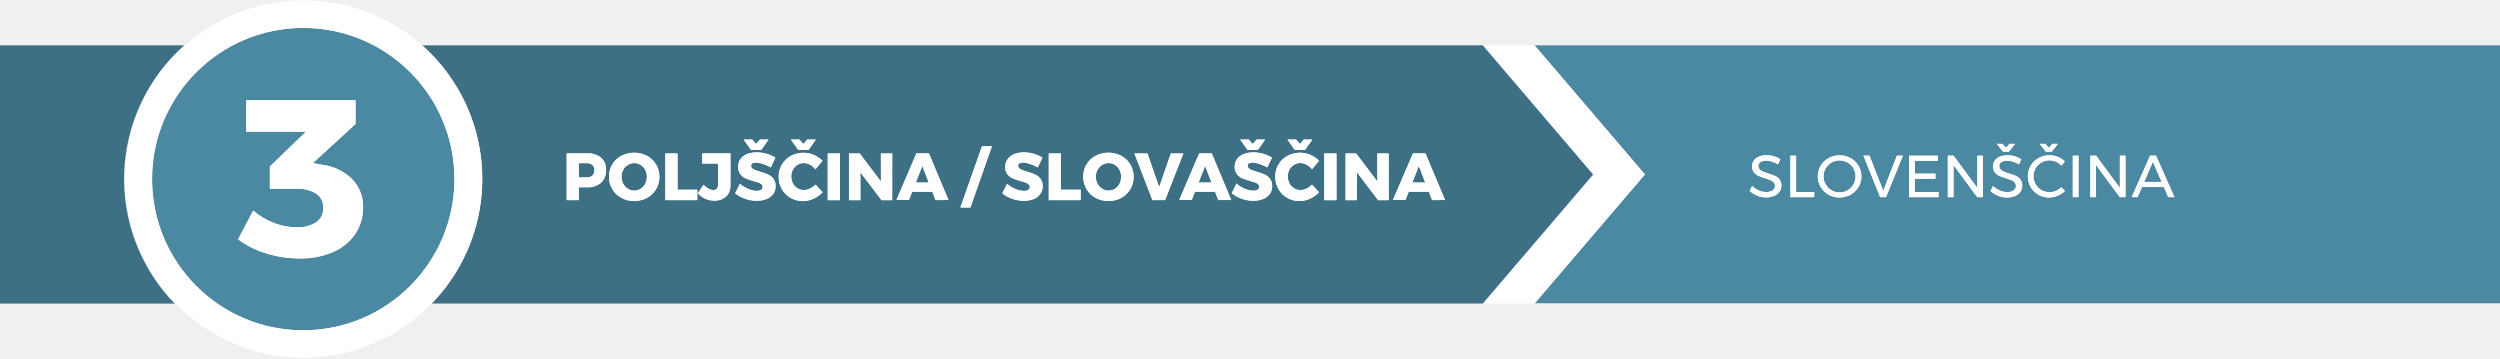
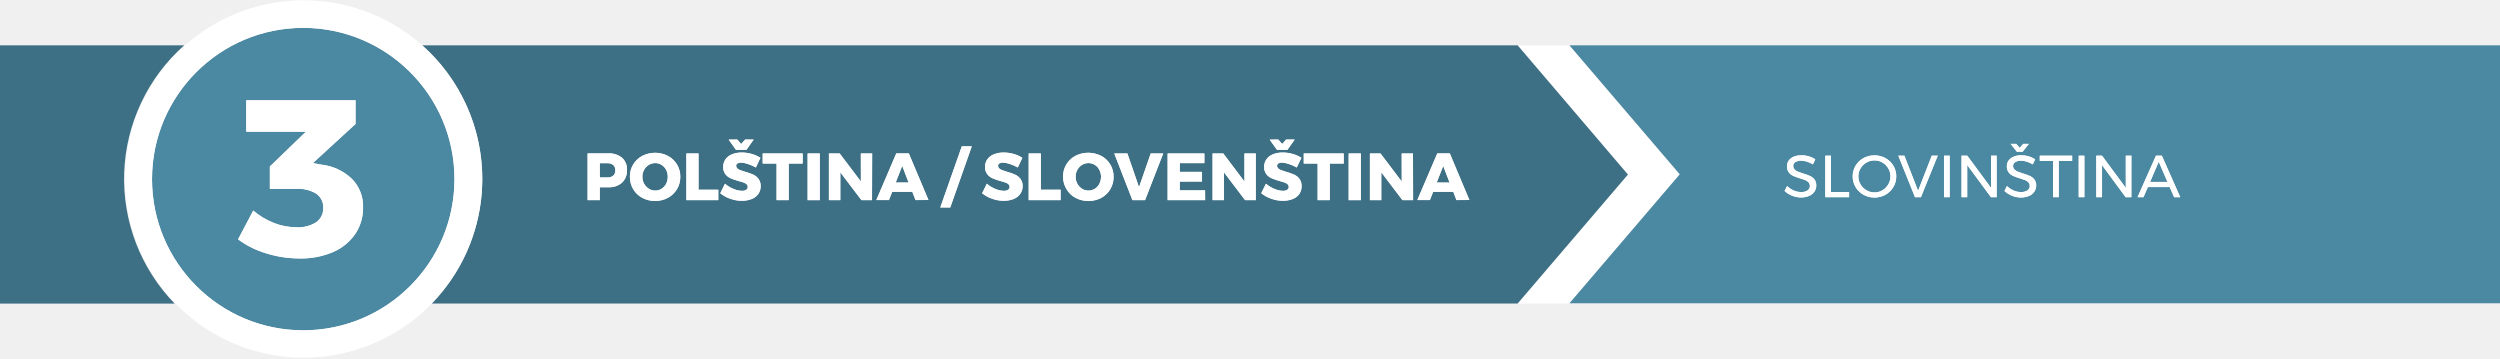
<svg xmlns="http://www.w3.org/2000/svg" viewBox="0 0 717.15 102.75">
  <defs>
-     <style>.cls-1{fill:#4b88a2;}.cls-2{fill:#fff;}.cls-3{fill:#3e7085;}</style>
+     <style>.cls-1{fill:#fff;}.cls-2{fill:#4b88a2;}.cls-3{fill:#3e7085;}</style>
  </defs>
  <g id="Layer_2" data-name="Layer 2">
    <g id="Layer_1-2" data-name="Layer 1">
-       <path class="cls-1" d="M530,46.63a4.44,4.44,0,0,0-2.29-.61,4.53,4.53,0,0,0-2.3.61,4.65,4.65,0,0,0-1.69,1.66,4.55,4.55,0,0,0,0,4.62,4.7,4.7,0,0,0,1.69,1.67,4.48,4.48,0,0,0,2.3.62,4.39,4.39,0,0,0,2.29-.62,4.67,4.67,0,0,0,1.67-1.67,4.6,4.6,0,0,0,0-4.62A4.62,4.62,0,0,0,530,46.63Z" />
-       <polygon class="cls-1" points="615.08 52.19 620.08 52.19 617.57 46.41 615.08 52.19" />
-       <path class="cls-1" d="M440.21,13l31.65,37-31.65,37H717.15V13Zm146.5,28.25,1,1.14,1-1.14h1.58l-1.78,2.26h-1.67l-1.79-2.26Zm-12.29,0,1,1.14,1-1.14h1.58l-1.79,2.26h-1.67l-1.79-2.26Zm-64,13.79a3.54,3.54,0,0,1-1.55,1.18,5.89,5.89,0,0,1-2.29.42,6.65,6.65,0,0,1-2.55-.51,6.91,6.91,0,0,1-2.14-1.36l.73-1.41a6.14,6.14,0,0,0,1.91,1.28,5.26,5.26,0,0,0,2.07.45,3.3,3.3,0,0,0,1.88-.47,1.56,1.56,0,0,0,.31-2.3,2.63,2.63,0,0,0-.94-.65,16.18,16.18,0,0,0-1.54-.53,15.78,15.78,0,0,1-1.94-.7,3.35,3.35,0,0,1-1.27-1,2.76,2.76,0,0,1-.52-1.75,2.81,2.81,0,0,1,.53-1.68,3.34,3.34,0,0,1,1.48-1.12,5.78,5.78,0,0,1,2.21-.39,7.17,7.17,0,0,1,2.1.31,7,7,0,0,1,1.83.84l-.68,1.46a6.89,6.89,0,0,0-1.73-.79,5.87,5.87,0,0,0-1.64-.26,3,3,0,0,0-1.66.4,1.24,1.24,0,0,0-.62,1.1,1.45,1.45,0,0,0,.37,1,2.65,2.65,0,0,0,.92.63q.54.23,1.51.54a17.23,17.23,0,0,1,2,.71,3.4,3.4,0,0,1,1.28,1,2.8,2.8,0,0,1,.53,1.78A3,3,0,0,1,510.44,55.06Zm10,1.5H513.6V44.66h1.63V55.08h5.2Zm12.7-2.9a6,6,0,0,1-2.27,2.21,6.56,6.56,0,0,1-6.31,0,6,6,0,0,1-2.27-2.21,5.91,5.91,0,0,1-.83-3.07,5.82,5.82,0,0,1,.83-3.05,6,6,0,0,1,2.26-2.18,6.64,6.64,0,0,1,6.32,0,6,6,0,0,1,2.27,2.18,5.82,5.82,0,0,1,.83,3.05A5.91,5.91,0,0,1,533.13,53.66Zm7.91,2.9h-1.7l-4.79-11.9h1.75l3.93,10.08,3.93-10.08h1.72Zm15.08,0h-8.47V44.66h8.26v1.48h-6.63v3.67h5.93v1.48h-5.93v3.79h6.83Zm12.72,0h-1.65l-6.8-9.21v9.21h-1.63V44.66h1.65l6.82,9.23V44.66h1.62Zm10.74-1.5A3.54,3.54,0,0,1,578,56.24a5.89,5.89,0,0,1-2.29.42,6.65,6.65,0,0,1-2.55-.51A6.91,6.91,0,0,1,571,54.79l.73-1.41a6.14,6.14,0,0,0,1.91,1.28,5.26,5.26,0,0,0,2.07.45,3.3,3.3,0,0,0,1.88-.47,1.56,1.56,0,0,0,.31-2.3,2.63,2.63,0,0,0-.94-.65,16.18,16.18,0,0,0-1.54-.53,15.78,15.78,0,0,1-1.94-.7,3.35,3.35,0,0,1-1.27-1,2.76,2.76,0,0,1-.52-1.75,2.81,2.81,0,0,1,.53-1.68,3.34,3.34,0,0,1,1.48-1.12,5.78,5.78,0,0,1,2.21-.39,7.17,7.17,0,0,1,2.1.31,7,7,0,0,1,1.83.84l-.68,1.46a6.89,6.89,0,0,0-1.73-.79,5.87,5.87,0,0,0-1.64-.26,3,3,0,0,0-1.66.4,1.24,1.24,0,0,0-.62,1.1,1.45,1.45,0,0,0,.37,1,2.65,2.65,0,0,0,.92.63q.54.23,1.51.54a17.23,17.23,0,0,1,2,.71,3.4,3.4,0,0,1,1.28,1,2.8,2.8,0,0,1,.53,1.78A3,3,0,0,1,579.56,55.06Zm10.67,1.11a6.24,6.24,0,0,1-5.52-.31,6,6,0,0,1-3-5.28,5.86,5.86,0,0,1,.82-3.05,6,6,0,0,1,2.25-2.18,6.34,6.34,0,0,1,3.15-.8,6.4,6.4,0,0,1,2.41.47,6,6,0,0,1,2,1.32l-1,1.17a4.93,4.93,0,0,0-1.58-1.11,4.58,4.58,0,0,0-5.83,1.87,4.57,4.57,0,0,0,4,6.88,4.64,4.64,0,0,0,1.84-.38,5.32,5.32,0,0,0,1.6-1l1,1.07A6.64,6.64,0,0,1,590.23,56.17Zm6,.38H594.6V44.66h1.63Zm13.48,0h-1.65l-6.8-9.21v9.21h-1.63V44.66h1.65l6.82,9.23V44.66h1.62Zm12.26,0-1.26-2.89h-6.27l-1.24,2.89h-1.72l5.29-11.9h1.7l5.27,11.9Z" />
-       <polygon class="cls-2" points="440.21 13.02 425.35 13.02 456.99 50.06 425.35 87.09 440.21 87.09 471.86 50.06 440.21 13.02" />
-       <path class="cls-3" d="M425.35,13H121.11a51.26,51.26,0,0,1,2.74,74.07h301.5l31.65-37ZM371.76,40l1.13,1.28L374,40h2.44L374.39,43h-3L369.32,40Zm-13.55,0,1.13,1.28L360.48,40h2.44L360.85,43h-3L355.77,40Zm-128.9,0,1.13,1.28L231.59,40H234L232,43h-3L226.87,40Zm-13.55,0,1.13,1.28L218,40h2.44L218.4,43h-3L213.33,40ZM172.42,52.4a5.63,5.63,0,0,1-4,1.31h-2.39v3.7h-3.49V44h5.88a5.85,5.85,0,0,1,4,1.23,4.35,4.35,0,0,1,1.41,3.46A4.76,4.76,0,0,1,172.42,52.4Zm15.79,1.84a6.81,6.81,0,0,1-2.59,2.5,7.94,7.94,0,0,1-7.38,0,6.71,6.71,0,0,1-2.59-2.5,6.84,6.84,0,0,1-.95-3.56,6.66,6.66,0,0,1,3.54-6,8.05,8.05,0,0,1,7.38,0,6.73,6.73,0,0,1,2.59,2.46,6.66,6.66,0,0,1,.94,3.51A6.79,6.79,0,0,1,188.21,54.24ZM200,57.41h-9.16V44h3.49v10.4H200Zm9.5-4.35a4.35,4.35,0,0,1-1.25,3.32,4.75,4.75,0,0,1-3.41,1.18,5.88,5.88,0,0,1-4.66-2.16l1.6-2.38a5.82,5.82,0,0,0,1.45,1.12,3,3,0,0,0,1.35.39,1.32,1.32,0,0,0,1-.4A1.62,1.62,0,0,0,206,53V46.92h-4.58V44h8.09Zm12.21,2.66a4.27,4.27,0,0,1-1.94,1.42,7.51,7.51,0,0,1-2.74.48,9.9,9.9,0,0,1-3.31-.58,9,9,0,0,1-2.85-1.59l1.35-2.73a8.42,8.42,0,0,0,2.39,1.47,6.53,6.53,0,0,0,2.45.57,2.28,2.28,0,0,0,1.23-.29.94.94,0,0,0,.45-.84,1,1,0,0,0-.33-.76,2.45,2.45,0,0,0-.84-.49q-.51-.18-1.42-.43a17.59,17.59,0,0,1-2.27-.77A4,4,0,0,1,212.4,50a3.25,3.25,0,0,1-.64-2.11,3.68,3.68,0,0,1,.66-2.18,4.19,4.19,0,0,1,1.87-1.44,7.27,7.27,0,0,1,2.81-.51,10.21,10.21,0,0,1,2.86.41,9.43,9.43,0,0,1,2.48,1.1l-1.32,2.79a11.75,11.75,0,0,0-2.28-1,6.73,6.73,0,0,0-2-.4,1.89,1.89,0,0,0-1,.24.78.78,0,0,0-.37.7,1,1,0,0,0,.32.73,2.47,2.47,0,0,0,.8.48q.48.18,1.41.47a18.36,18.36,0,0,1,2.3.8,4,4,0,0,1,1.56,1.23,3.42,3.42,0,0,1,.65,2.17A3.7,3.7,0,0,1,221.76,55.72ZM233.37,57a7.18,7.18,0,0,1-6.55-.24,6.69,6.69,0,0,1-2.52-2.5,7,7,0,0,1-.92-3.55,6.67,6.67,0,0,1,3.5-6,7.61,7.61,0,0,1,6.59-.28,7.29,7.29,0,0,1,2.46,1.69l-2,2.44a5,5,0,0,0-1.54-1.31,3.7,3.7,0,0,0-1.78-.49,3.47,3.47,0,0,0-1.84.51,3.58,3.58,0,0,0-1.31,1.39,4.33,4.33,0,0,0,0,3.95A3.58,3.58,0,0,0,228.75,54a3.47,3.47,0,0,0,1.84.51,4.06,4.06,0,0,0,1.72-.42,5.45,5.45,0,0,0,1.6-1.15l2,2.19A8.14,8.14,0,0,1,233.37,57Zm7.57.43h-3.49V44h3.49Zm15,0h-3.05l-6.07-8v8h-3.26V44h3.07l6.09,8.05,0-8.05h3.24Zm12.44,0L267.44,55h-5.78l-.93,2.37h-3.59L262.88,44h3.59l5.61,13.38Zm10,2.1h-2.86L281.68,42h2.86Zm20-3.79a4.27,4.27,0,0,1-1.94,1.42,7.51,7.51,0,0,1-2.74.48,9.9,9.9,0,0,1-3.31-.58,9,9,0,0,1-2.85-1.59l1.35-2.73a8.42,8.42,0,0,0,2.39,1.47,6.53,6.53,0,0,0,2.45.57,2.28,2.28,0,0,0,1.23-.29.94.94,0,0,0,.45-.84,1,1,0,0,0-.33-.76,2.45,2.45,0,0,0-.84-.49q-.51-.18-1.42-.43a17.59,17.59,0,0,1-2.27-.77A4,4,0,0,1,289,50a3.25,3.25,0,0,1-.64-2.11,3.68,3.68,0,0,1,.66-2.18,4.19,4.19,0,0,1,1.87-1.44,7.27,7.27,0,0,1,2.81-.51,10.21,10.21,0,0,1,2.86.41,9.43,9.43,0,0,1,2.48,1.1l-1.32,2.79a11.75,11.75,0,0,0-2.28-1,6.73,6.73,0,0,0-2-.4,1.89,1.89,0,0,0-1,.24.78.78,0,0,0-.37.7,1,1,0,0,0,.32.73,2.47,2.47,0,0,0,.8.48q.48.18,1.41.47a18.36,18.36,0,0,1,2.3.8,4,4,0,0,1,1.56,1.23,3.42,3.42,0,0,1,.65,2.17A3.7,3.7,0,0,1,298.37,55.72ZM310,57.41h-9.16V44h3.49v10.4H310Zm14.24-3.17a6.81,6.81,0,0,1-2.59,2.5,7.94,7.94,0,0,1-7.38,0,6.71,6.71,0,0,1-2.59-2.5,6.84,6.84,0,0,1-.95-3.56,6.66,6.66,0,0,1,3.54-6,8.05,8.05,0,0,1,7.38,0,6.73,6.73,0,0,1,2.59,2.46,6.66,6.66,0,0,1,.94,3.51A6.79,6.79,0,0,1,324.26,54.24Zm6.34,3.17L325.41,44h3.76l3.34,9.67L335.87,44h3.59l-5.23,13.38Zm18.89,0L348.58,55h-5.78l-.93,2.37h-3.59L344,44h3.59l5.61,13.38Zm14.71-1.69a4.27,4.27,0,0,1-1.94,1.42,7.51,7.51,0,0,1-2.74.48,9.9,9.9,0,0,1-3.31-.58,9,9,0,0,1-2.85-1.59l1.35-2.73a8.42,8.42,0,0,0,2.39,1.47,6.53,6.53,0,0,0,2.45.57,2.28,2.28,0,0,0,1.23-.29.94.94,0,0,0,.45-.84,1,1,0,0,0-.33-.76,2.45,2.45,0,0,0-.84-.49q-.51-.18-1.42-.43a17.59,17.59,0,0,1-2.27-.77A4,4,0,0,1,354.84,50a3.25,3.25,0,0,1-.64-2.11,3.68,3.68,0,0,1,.66-2.18,4.19,4.19,0,0,1,1.87-1.44,7.27,7.27,0,0,1,2.81-.51,10.21,10.21,0,0,1,2.86.41,9.43,9.43,0,0,1,2.48,1.1l-1.32,2.79a11.75,11.75,0,0,0-2.28-1,6.73,6.73,0,0,0-2-.4,1.89,1.89,0,0,0-1,.24.78.78,0,0,0-.37.7,1,1,0,0,0,.32.73,2.47,2.47,0,0,0,.8.48q.48.18,1.41.47a18.36,18.36,0,0,1,2.3.8,4,4,0,0,1,1.56,1.23,3.42,3.42,0,0,1,.65,2.17A3.7,3.7,0,0,1,364.2,55.72ZM375.81,57a7.18,7.18,0,0,1-6.55-.24,6.69,6.69,0,0,1-2.52-2.5,7,7,0,0,1-.92-3.55,6.67,6.67,0,0,1,3.5-6,7.61,7.61,0,0,1,6.59-.28,7.29,7.29,0,0,1,2.46,1.69l-2,2.44a5,5,0,0,0-1.54-1.31,3.7,3.7,0,0,0-1.78-.49,3.47,3.47,0,0,0-1.84.51,3.58,3.58,0,0,0-1.31,1.39,4.33,4.33,0,0,0,0,3.95A3.58,3.58,0,0,0,371.2,54a3.47,3.47,0,0,0,1.84.51,4.06,4.06,0,0,0,1.72-.42,5.45,5.45,0,0,0,1.6-1.15l2,2.19A8.14,8.14,0,0,1,375.81,57Zm7.57.43h-3.49V44h3.49Zm15,0h-3.05l-6.07-8v8H386V44H389l6.09,8.05,0-8.05h3.24Zm12.44,0L409.89,55H404.1l-.93,2.37h-3.59L405.32,44h3.59l5.61,13.38Z" />
-       <path class="cls-3" d="M183.78,47.3a3.39,3.39,0,0,0-1.82-.52,3.49,3.49,0,0,0-1.84.52,3.71,3.71,0,0,0-1.34,1.42,4.26,4.26,0,0,0,0,4,3.88,3.88,0,0,0,1.34,1.43,3.39,3.39,0,0,0,1.83.53,3.34,3.34,0,0,0,1.82-.53,3.69,3.69,0,0,0,1.31-1.43,4.45,4.45,0,0,0,0-4A3.62,3.62,0,0,0,183.78,47.3Z" />
-       <polygon class="cls-3" points="405.15 52.38 408.86 52.38 407.02 47.6 405.15 52.38" />
-       <polygon class="cls-3" points="262.71 52.38 266.41 52.38 264.58 47.6 262.71 52.38" />
-       <path class="cls-3" d="M319.83,47.3a3.39,3.39,0,0,0-1.82-.52,3.49,3.49,0,0,0-1.84.52,3.71,3.71,0,0,0-1.34,1.42,4.26,4.26,0,0,0,0,4,3.88,3.88,0,0,0,1.34,1.43,3.39,3.39,0,0,0,1.83.53,3.34,3.34,0,0,0,1.82-.53,3.69,3.69,0,0,0,1.31-1.43,4.45,4.45,0,0,0,0-4A3.62,3.62,0,0,0,319.83,47.3Z" />
-       <polygon class="cls-3" points="343.84 52.38 347.55 52.38 345.71 47.6 343.84 52.38" />
-       <path class="cls-3" d="M168.28,46.82h-2.21v4.1h2.21a2.35,2.35,0,0,0,1.65-.54,2,2,0,0,0,.58-1.54,1.91,1.91,0,0,0-.58-1.5A2.38,2.38,0,0,0,168.28,46.82Z" />
+       <polygon class="cls-1" points="450.21 13.03 435.35 13.03 466.99 50.06 435.35 87.09 450.21 87.09 481.86 50.06 450.21 13.03" />
+       <path class="cls-2" d="M450.21,13l31.65,37-31.65,37H717.15V13ZM578.35,41.27l1,1.14,1-1.14H582l-1.79,2.26h-1.66l-1.79-2.26ZM520.44,55.06a3.49,3.49,0,0,1-1.54,1.18,5.88,5.88,0,0,1-2.29.42,6.67,6.67,0,0,1-2.55-.51,6.81,6.81,0,0,1-2.14-1.36l.73-1.41a6.22,6.22,0,0,0,1.91,1.28,5.3,5.3,0,0,0,2.07.45,3.27,3.27,0,0,0,1.87-.46,1.57,1.57,0,0,0,.32-2.31,2.77,2.77,0,0,0-.94-.65c-.39-.15-.9-.33-1.54-.52a15.19,15.19,0,0,1-1.94-.7,3.33,3.33,0,0,1-1.27-1,2.8,2.8,0,0,1-.52-1.75,2.83,2.83,0,0,1,.53-1.69,3.34,3.34,0,0,1,1.48-1.12,5.78,5.78,0,0,1,2.21-.39,7.21,7.21,0,0,1,3.93,1.16l-.68,1.46a6.72,6.72,0,0,0-1.73-.79,5.66,5.66,0,0,0-1.64-.27,3,3,0,0,0-1.66.41,1.24,1.24,0,0,0-.62,1.09,1.45,1.45,0,0,0,.38,1,2.64,2.64,0,0,0,.92.63c.36.15.86.33,1.51.53a16.75,16.75,0,0,1,2,.72,3.39,3.39,0,0,1,1.28,1,2.81,2.81,0,0,1,.52,1.78A2.94,2.94,0,0,1,520.44,55.06Zm10,1.5H523.6V44.66h1.63V55.08h5.2Zm12.7-2.9a6.1,6.1,0,0,1-2.27,2.21,6.55,6.55,0,0,1-6.31,0,6.1,6.1,0,0,1-2.27-2.21,6,6,0,0,1-.83-3.07,5.84,5.84,0,0,1,.83-3.05,6.09,6.09,0,0,1,2.26-2.19,6.71,6.71,0,0,1,6.32,0,6,6,0,0,1,2.27,2.19,5.84,5.84,0,0,1,.83,3.05A6,6,0,0,1,543.13,53.66Zm7.9,2.9h-1.7l-4.79-11.9h1.75l3.93,10.08,3.93-10.08h1.71Zm8.25,0h-1.63V44.66h1.63Zm13.48,0h-1.65l-6.8-9.22v9.22h-1.63V44.66h1.65l6.82,9.23V44.66h1.61Zm10.73-1.5A3.43,3.43,0,0,1,582,56.24a5.85,5.85,0,0,1-2.29.42,6.67,6.67,0,0,1-2.55-.51A6.81,6.81,0,0,1,575,54.79l.73-1.41a6.22,6.22,0,0,0,1.91,1.28,5.3,5.3,0,0,0,2.07.45,3.33,3.33,0,0,0,1.88-.46,1.57,1.57,0,0,0,.31-2.31,2.68,2.68,0,0,0-.94-.65c-.38-.15-.89-.33-1.54-.52a15.78,15.78,0,0,1-1.94-.7,3.22,3.22,0,0,1-1.26-1,2.74,2.74,0,0,1-.52-1.75,2.82,2.82,0,0,1,.52-1.69,3.45,3.45,0,0,1,1.48-1.12,5.81,5.81,0,0,1,2.21-.39,7.21,7.21,0,0,1,3.93,1.16l-.68,1.46a6.72,6.72,0,0,0-1.73-.79,5.66,5.66,0,0,0-1.64-.27,3,3,0,0,0-1.65.41,1.23,1.23,0,0,0-.63,1.09,1.45,1.45,0,0,0,.38,1,2.64,2.64,0,0,0,.92.63c.36.15.87.33,1.51.53a16.08,16.08,0,0,1,2,.72,3.39,3.39,0,0,1,1.28,1,2.81,2.81,0,0,1,.53,1.78A3,3,0,0,1,583.49,55.06Zm10.93-8.91h-3.85V56.56h-1.63V46.15h-3.82V44.66h9.3Zm3.5,10.41h-1.63V44.66h1.63Zm13.48,0h-1.65L603,47.34v9.22h-1.63V44.66H603l6.82,9.23V44.66h1.61Zm12.26,0-1.26-2.89h-6.27l-1.25,2.89h-1.71l5.28-11.9h1.7l5.27,11.9Z" />
+       <path class="cls-2" d="M540,46.63a4.44,4.44,0,0,0-2.29-.61,4.53,4.53,0,0,0-2.3.61,4.64,4.64,0,0,0-1.69,1.66,4.35,4.35,0,0,0-.63,2.3,4.41,4.41,0,0,0,.63,2.31,4.77,4.77,0,0,0,1.69,1.68,4.54,4.54,0,0,0,2.3.62,4.45,4.45,0,0,0,2.29-.62,4.69,4.69,0,0,0,1.66-1.68,4.41,4.41,0,0,0,.63-2.31,4.35,4.35,0,0,0-.63-2.3A4.56,4.56,0,0,0,540,46.63Z" />
+       <polygon class="cls-2" points="616.77 52.19 621.77 52.19 619.25 46.41 616.77 52.19" />
      <path class="cls-3" d="M52.84,13H0V87.09H50.1A51.26,51.26,0,0,1,52.84,13Z" />
-       <path class="cls-1" d="M130.35,51.37A43.37,43.37,0,1,0,87,94.75,43.42,43.42,0,0,0,130.35,51.37ZM90.71,55.53A9.9,9.9,0,0,0,85,54.13H77.41V47.73l10.36-10H70.63v-9H102v6.78L89.75,46.77l2.37.45a15.09,15.09,0,0,1,8.73,4,11.1,11.1,0,0,1,3.29,8.28,13.3,13.3,0,0,1-2.24,7.61,14.75,14.75,0,0,1-6.33,5.18A23,23,0,0,1,86,74.14a32,32,0,0,1-9.69-1.5,25.93,25.93,0,0,1-8-4l4.35-8.25a20.77,20.77,0,0,0,6,3.58A17.9,17.9,0,0,0,85,65.19a9.59,9.59,0,0,0,5.69-1.44,4.79,4.79,0,0,0,2-4.12A4.71,4.71,0,0,0,90.71,55.53Z" />
-       <path class="cls-2" d="M121.11,13a51.26,51.26,0,1,0,17.24,38.35A51.16,51.16,0,0,0,121.11,13ZM87,94.75a43.37,43.37,0,1,1,43.37-43.37A43.42,43.42,0,0,1,87,94.75Z" />
-       <path class="cls-2" d="M90.71,63.75A9.59,9.59,0,0,1,85,65.19,17.9,17.9,0,0,1,78.62,64a20.77,20.77,0,0,1-6-3.58l-4.35,8.25a25.93,25.93,0,0,0,8,4A32,32,0,0,0,86,74.14a23,23,0,0,0,9.59-1.85,14.75,14.75,0,0,0,6.33-5.18,13.3,13.3,0,0,0,2.24-7.61,11.1,11.1,0,0,0-3.29-8.28,15.09,15.09,0,0,0-8.73-4l-2.37-.45L102,35.58V28.8H70.63v9H87.77l-10.36,10v6.39H85a9.9,9.9,0,0,1,5.76,1.41,4.71,4.71,0,0,1,2,4.09A4.79,4.79,0,0,1,90.71,63.75Z" />
-       <path class="cls-2" d="M168.45,44h-5.88V57.41h3.49v-3.7h2.39a5.63,5.63,0,0,0,4-1.31,4.76,4.76,0,0,0,1.41-3.67,4.35,4.35,0,0,0-1.41-3.46A5.85,5.85,0,0,0,168.45,44Zm1.48,6.35a2.35,2.35,0,0,1-1.65.54h-2.21v-4.1h2.21a2.38,2.38,0,0,1,1.65.53,1.91,1.91,0,0,1,.58,1.5A2,2,0,0,1,169.93,50.39Z" />
-       <path class="cls-2" d="M185.61,44.72a8.05,8.05,0,0,0-7.38,0,6.66,6.66,0,0,0-3.54,6,6.84,6.84,0,0,0,.95,3.56,6.71,6.71,0,0,0,2.59,2.5,7.94,7.94,0,0,0,7.38,0,6.77,6.77,0,0,0,3.54-6,6.66,6.66,0,0,0-.94-3.51A6.73,6.73,0,0,0,185.61,44.72Zm-.52,8a3.69,3.69,0,0,1-1.31,1.43,3.34,3.34,0,0,1-1.82.53,3.39,3.39,0,0,1-1.83-.53,3.88,3.88,0,0,1-1.34-1.43,4.26,4.26,0,0,1,0-4,3.71,3.71,0,0,1,1.34-1.42,3.49,3.49,0,0,1,1.84-.52,3.39,3.39,0,0,1,1.82.52,3.62,3.62,0,0,1,1.31,1.42,4.45,4.45,0,0,1,0,4Z" />
-       <polygon class="cls-2" points="194.38 44.04 190.89 44.04 190.89 57.41 200.05 57.41 200.05 54.44 194.38 54.44 194.38 44.04" />
-       <path class="cls-2" d="M201.46,46.92H206V53a1.62,1.62,0,0,1-.37,1.14,1.32,1.32,0,0,1-1,.4,3,3,0,0,1-1.35-.39A5.82,5.82,0,0,1,201.84,53l-1.6,2.38a5.88,5.88,0,0,0,4.66,2.16,4.75,4.75,0,0,0,3.41-1.18,4.35,4.35,0,0,0,1.25-3.32V44h-8.09Z" />
-       <polygon class="cls-2" points="218.4 42.97 220.48 40.05 218.04 40.05 216.9 41.33 215.77 40.05 213.33 40.05 215.41 42.97 218.4 42.97" />
-       <path class="cls-2" d="M220.26,50a18.36,18.36,0,0,0-2.3-.8q-.94-.29-1.41-.47a2.47,2.47,0,0,1-.8-.48,1,1,0,0,1-.32-.73.78.78,0,0,1,.37-.7,1.89,1.89,0,0,1,1-.24,6.73,6.73,0,0,1,2,.4,11.75,11.75,0,0,1,2.28,1l1.32-2.79a9.43,9.43,0,0,0-2.48-1.1,10.21,10.21,0,0,0-2.86-.41,7.27,7.27,0,0,0-2.81.51,4.19,4.19,0,0,0-1.87,1.44,3.68,3.68,0,0,0-.66,2.18A3.25,3.25,0,0,0,212.4,50a4,4,0,0,0,1.54,1.18,17.59,17.59,0,0,0,2.27.77q.92.25,1.42.43a2.45,2.45,0,0,1,.84.49,1,1,0,0,1,.33.76.94.94,0,0,1-.45.84,2.28,2.28,0,0,1-1.23.29,6.53,6.53,0,0,1-2.45-.57,8.42,8.42,0,0,1-2.39-1.47l-1.35,2.73A9,9,0,0,0,213.78,57a9.9,9.9,0,0,0,3.31.58,7.51,7.51,0,0,0,2.74-.48,4.27,4.27,0,0,0,1.94-1.42,3.7,3.7,0,0,0,.71-2.28,3.42,3.42,0,0,0-.65-2.17A4,4,0,0,0,220.26,50Z" />
-       <path class="cls-2" d="M232.31,54.11a4.06,4.06,0,0,1-1.72.42,3.47,3.47,0,0,1-1.84-.51,3.58,3.58,0,0,1-1.31-1.39,4.33,4.33,0,0,1,0-3.95,3.58,3.58,0,0,1,1.31-1.39,3.47,3.47,0,0,1,1.84-.51,3.7,3.7,0,0,1,1.78.49,5,5,0,0,1,1.54,1.31l2-2.44a7.29,7.29,0,0,0-2.46-1.69,7.61,7.61,0,0,0-6.59.28,6.67,6.67,0,0,0-3.5,6,7,7,0,0,0,.92,3.55,6.69,6.69,0,0,0,2.52,2.5,7.18,7.18,0,0,0,6.55.24A8.14,8.14,0,0,0,236,55.16l-2-2.19A5.45,5.45,0,0,1,232.31,54.11Z" />
-       <polygon class="cls-2" points="231.95 42.97 234.03 40.05 231.59 40.05 230.44 41.33 229.32 40.05 226.87 40.05 228.95 42.97 231.95 42.97" />
-       <rect class="cls-2" x="237.45" y="44.04" width="3.49" height="13.38" />
-       <polygon class="cls-2" points="252.69 52.09 246.6 44.04 243.53 44.04 243.53 57.41 246.79 57.41 246.79 49.42 252.86 57.41 255.92 57.41 255.92 44.04 252.67 44.04 252.69 52.09" />
-       <path class="cls-2" d="M262.88,44l-5.74,13.38h3.59l.93-2.37h5.78l.92,2.37h3.72L266.47,44Zm-.17,8.34,1.87-4.77,1.83,4.77Z" />
-       <polygon class="cls-2" points="275.49 59.51 278.36 59.51 284.54 41.96 281.68 41.96 275.49 59.51" />
-       <path class="cls-2" d="M296.87,50a18.36,18.36,0,0,0-2.3-.8q-.94-.29-1.41-.47a2.47,2.47,0,0,1-.8-.48,1,1,0,0,1-.32-.73.78.78,0,0,1,.37-.7,1.89,1.89,0,0,1,1-.24,6.73,6.73,0,0,1,2,.4,11.75,11.75,0,0,1,2.28,1l1.32-2.79a9.43,9.43,0,0,0-2.48-1.1,10.21,10.21,0,0,0-2.86-.41,7.27,7.27,0,0,0-2.81.51A4.19,4.19,0,0,0,289,45.71a3.68,3.68,0,0,0-.66,2.18A3.25,3.25,0,0,0,289,50a4,4,0,0,0,1.54,1.18,17.59,17.59,0,0,0,2.27.77q.92.25,1.42.43a2.45,2.45,0,0,1,.84.49,1,1,0,0,1,.33.76.94.94,0,0,1-.45.84,2.28,2.28,0,0,1-1.23.29,6.53,6.53,0,0,1-2.45-.57,8.42,8.42,0,0,1-2.39-1.47l-1.35,2.73A9,9,0,0,0,290.39,57a9.9,9.9,0,0,0,3.31.58,7.51,7.51,0,0,0,2.74-.48,4.27,4.27,0,0,0,1.94-1.42,3.7,3.7,0,0,0,.71-2.28,3.42,3.42,0,0,0-.65-2.17A4,4,0,0,0,296.87,50Z" />
-       <polygon class="cls-2" points="304.35 44.04 300.85 44.04 300.85 57.41 310.01 57.41 310.01 54.44 304.35 54.44 304.35 44.04" />
-       <path class="cls-2" d="M321.66,44.72a8.05,8.05,0,0,0-7.38,0,6.66,6.66,0,0,0-3.54,6,6.84,6.84,0,0,0,.95,3.56,6.71,6.71,0,0,0,2.59,2.5,7.94,7.94,0,0,0,7.38,0,6.77,6.77,0,0,0,3.54-6,6.66,6.66,0,0,0-.94-3.51A6.73,6.73,0,0,0,321.66,44.72Zm-.52,8a3.69,3.69,0,0,1-1.31,1.43,3.34,3.34,0,0,1-1.82.53,3.39,3.39,0,0,1-1.83-.53,3.88,3.88,0,0,1-1.34-1.43,4.26,4.26,0,0,1,0-4,3.71,3.71,0,0,1,1.34-1.42,3.49,3.49,0,0,1,1.84-.52,3.39,3.39,0,0,1,1.82.52,3.62,3.62,0,0,1,1.31,1.42,4.45,4.45,0,0,1,0,4Z" />
-       <polygon class="cls-2" points="335.87 44.04 332.51 53.71 329.17 44.04 325.41 44.04 330.6 57.41 334.23 57.41 339.45 44.04 335.87 44.04" />
-       <path class="cls-2" d="M344,44l-5.74,13.38h3.59l.93-2.37h5.78l.92,2.37h3.72L347.6,44Zm-.17,8.34,1.87-4.77,1.83,4.77Z" />
-       <path class="cls-2" d="M362.71,50a18.36,18.36,0,0,0-2.3-.8q-.94-.29-1.41-.47a2.47,2.47,0,0,1-.8-.48,1,1,0,0,1-.32-.73.78.78,0,0,1,.37-.7,1.89,1.89,0,0,1,1-.24,6.73,6.73,0,0,1,2,.4,11.75,11.75,0,0,1,2.28,1l1.32-2.79a9.43,9.43,0,0,0-2.48-1.1,10.21,10.21,0,0,0-2.86-.41,7.27,7.27,0,0,0-2.81.51,4.19,4.19,0,0,0-1.87,1.44,3.68,3.68,0,0,0-.66,2.18,3.25,3.25,0,0,0,.64,2.11,4,4,0,0,0,1.54,1.18,17.59,17.59,0,0,0,2.27.77q.92.25,1.42.43a2.45,2.45,0,0,1,.84.49,1,1,0,0,1,.33.76.94.94,0,0,1-.45.84,2.28,2.28,0,0,1-1.23.29,6.53,6.53,0,0,1-2.45-.57,8.42,8.42,0,0,1-2.39-1.47l-1.35,2.73A9,9,0,0,0,356.22,57a9.9,9.9,0,0,0,3.31.58,7.51,7.51,0,0,0,2.74-.48,4.27,4.27,0,0,0,1.94-1.42,3.7,3.7,0,0,0,.71-2.28,3.42,3.42,0,0,0-.65-2.17A4,4,0,0,0,362.71,50Z" />
-       <polygon class="cls-2" points="360.85 42.97 362.93 40.05 360.48 40.05 359.34 41.33 358.21 40.05 355.77 40.05 357.85 42.97 360.85 42.97" />
-       <path class="cls-2" d="M374.76,54.11a4.06,4.06,0,0,1-1.72.42A3.47,3.47,0,0,1,371.2,54a3.58,3.58,0,0,1-1.31-1.39,4.33,4.33,0,0,1,0-3.95,3.58,3.58,0,0,1,1.31-1.39,3.47,3.47,0,0,1,1.84-.51,3.7,3.7,0,0,1,1.78.49,5,5,0,0,1,1.54,1.31l2-2.44a7.29,7.29,0,0,0-2.46-1.69,7.61,7.61,0,0,0-6.59.28,6.67,6.67,0,0,0-3.5,6,7,7,0,0,0,.92,3.55,6.69,6.69,0,0,0,2.52,2.5,7.18,7.18,0,0,0,6.55.24,8.14,8.14,0,0,0,2.59-1.82l-2-2.19A5.45,5.45,0,0,1,374.76,54.11Z" />
-       <polygon class="cls-2" points="374.39 42.97 376.47 40.05 374.03 40.05 372.89 41.33 371.76 40.05 369.32 40.05 371.4 42.97 374.39 42.97" />
-       <rect class="cls-2" x="379.89" y="44.04" width="3.49" height="13.38" />
-       <polygon class="cls-2" points="395.13 52.09 389.05 44.04 385.98 44.04 385.98 57.41 389.24 57.41 389.24 49.42 395.31 57.41 398.36 57.41 398.36 44.04 395.12 44.04 395.13 52.09" />
-       <path class="cls-2" d="M405.32,44l-5.74,13.38h3.59L404.1,55h5.78l.92,2.37h3.72L408.91,44Zm-.17,8.34L407,47.6l1.83,4.77Z" />
-       <path class="cls-2" d="M509.19,50.49a17.23,17.23,0,0,0-2-.71q-1-.31-1.51-.54a2.65,2.65,0,0,1-.92-.63,1.45,1.45,0,0,1-.37-1,1.24,1.24,0,0,1,.62-1.1,3,3,0,0,1,1.66-.4,5.87,5.87,0,0,1,1.64.26,6.89,6.89,0,0,1,1.73.79l.68-1.46a7,7,0,0,0-1.83-.84,7.17,7.17,0,0,0-2.1-.31,5.78,5.78,0,0,0-2.21.39A3.34,3.34,0,0,0,503.14,46a2.81,2.81,0,0,0-.53,1.68,2.76,2.76,0,0,0,.52,1.75,3.35,3.35,0,0,0,1.27,1,15.78,15.78,0,0,0,1.94.7,16.18,16.18,0,0,1,1.54.53,2.63,2.63,0,0,1,.94.65,1.56,1.56,0,0,1-.31,2.3,3.3,3.3,0,0,1-1.88.47,5.26,5.26,0,0,1-2.07-.45,6.14,6.14,0,0,1-1.91-1.28l-.73,1.41a6.91,6.91,0,0,0,2.14,1.36,6.65,6.65,0,0,0,2.55.51,5.89,5.89,0,0,0,2.29-.42,3.54,3.54,0,0,0,1.55-1.18,3,3,0,0,0,.55-1.79,2.8,2.8,0,0,0-.53-1.78A3.4,3.4,0,0,0,509.19,50.49Z" />
-       <polygon class="cls-2" points="515.23 44.66 513.6 44.66 513.6 56.56 520.43 56.56 520.43 55.08 515.23 55.08 515.23 44.66" />
-       <path class="cls-2" d="M530.86,45.35a6.64,6.64,0,0,0-6.32,0,6,6,0,0,0-2.26,2.18,5.82,5.82,0,0,0-.83,3.05,5.91,5.91,0,0,0,.83,3.07,6,6,0,0,0,2.27,2.21,6.56,6.56,0,0,0,6.31,0,6,6,0,0,0,2.27-2.21,5.91,5.91,0,0,0,.83-3.07,5.82,5.82,0,0,0-.83-3.05A6,6,0,0,0,530.86,45.35Zm.82,7.55A4.67,4.67,0,0,1,530,54.58a4.39,4.39,0,0,1-2.29.62,4.48,4.48,0,0,1-2.3-.62,4.7,4.7,0,0,1-1.69-1.67,4.55,4.55,0,0,1,0-4.62,4.65,4.65,0,0,1,1.69-1.66,4.53,4.53,0,0,1,2.3-.61,4.44,4.44,0,0,1,2.29.61,4.62,4.62,0,0,1,1.67,1.66,4.6,4.6,0,0,1,0,4.62Z" />
-       <polygon class="cls-2" points="540.22 54.74 536.29 44.66 534.54 44.66 539.33 56.56 541.03 56.56 545.86 44.66 544.14 44.66 540.22 54.74" />
-       <polygon class="cls-2" points="549.28 51.29 555.21 51.29 555.21 49.81 549.28 49.81 549.28 46.14 555.91 46.14 555.91 44.66 547.65 44.66 547.65 56.56 556.11 56.56 556.11 55.08 549.28 55.08 549.28 51.29" />
-       <polygon class="cls-2" points="567.21 53.89 560.4 44.66 558.75 44.66 558.75 56.56 560.38 56.56 560.38 47.34 567.18 56.56 568.83 56.56 568.83 44.66 567.21 44.66 567.21 53.89" />
-       <path class="cls-2" d="M578.31,50.49a17.23,17.23,0,0,0-2-.71q-1-.31-1.51-.54a2.65,2.65,0,0,1-.92-.63,1.45,1.45,0,0,1-.37-1,1.24,1.24,0,0,1,.62-1.1,3,3,0,0,1,1.66-.4,5.87,5.87,0,0,1,1.64.26,6.89,6.89,0,0,1,1.73.79l.68-1.46a7,7,0,0,0-1.83-.84,7.17,7.17,0,0,0-2.1-.31,5.78,5.78,0,0,0-2.21.39A3.34,3.34,0,0,0,572.26,46a2.81,2.81,0,0,0-.53,1.68,2.76,2.76,0,0,0,.52,1.75,3.35,3.35,0,0,0,1.27,1,15.78,15.78,0,0,0,1.94.7,16.18,16.18,0,0,1,1.54.53,2.63,2.63,0,0,1,.94.65,1.56,1.56,0,0,1-.31,2.3,3.3,3.3,0,0,1-1.88.47,5.26,5.26,0,0,1-2.07-.45,6.14,6.14,0,0,1-1.91-1.28L571,54.79a6.91,6.91,0,0,0,2.14,1.36,6.65,6.65,0,0,0,2.55.51,5.89,5.89,0,0,0,2.29-.42,3.54,3.54,0,0,0,1.55-1.18,3,3,0,0,0,.55-1.79,2.8,2.8,0,0,0-.53-1.78A3.4,3.4,0,0,0,578.31,50.49Z" />
-       <polygon class="cls-2" points="576.29 43.53 578.08 41.27 576.5 41.27 575.46 42.41 574.42 41.27 572.84 41.27 574.63 43.53 576.29 43.53" />
-       <polygon class="cls-2" points="588.58 43.53 590.37 41.27 588.79 41.27 587.75 42.41 586.71 41.27 585.13 41.27 586.92 43.53 588.58 43.53" />
-       <path class="cls-2" d="M589.74,54.76a4.64,4.64,0,0,1-1.84.38,4.57,4.57,0,1,1,1.85-8.75,4.93,4.93,0,0,1,1.58,1.11l1-1.17a6,6,0,0,0-2-1.32,6.4,6.4,0,0,0-2.41-.47,6.34,6.34,0,0,0-3.15.8,6,6,0,0,0-2.25,2.18,5.86,5.86,0,0,0-.82,3.05,6,6,0,0,0,3,5.28,6.24,6.24,0,0,0,5.52.31,6.64,6.64,0,0,0,2.09-1.38l-1-1.07A5.32,5.32,0,0,1,589.74,54.76Z" />
-       <rect class="cls-2" x="594.6" y="44.66" width="1.63" height="11.9" />
-       <polygon class="cls-2" points="608.1 53.89 601.28 44.66 599.63 44.66 599.63 56.56 601.26 56.56 601.26 47.34 608.06 56.56 609.71 56.56 609.71 44.66 608.1 44.66 608.1 53.89" />
-       <path class="cls-2" d="M616.77,44.66l-5.29,11.9h1.72l1.24-2.89h6.27L622,56.56h1.77l-5.27-11.9Zm-1.68,7.53,2.48-5.78,2.52,5.78Z" />
+       <polygon class="cls-3" points="412.13 52.38 415.83 52.38 414 47.6 412.13 52.38" />
+       <path class="cls-3" d="M435.35,13H121.11a51.26,51.26,0,0,1,2.74,74.07h311.5l31.64-37Zm-68.68,27,1.13,1.28,1.14-1.28h2.45L369.31,43h-3l-2.08-2.92Zm-155.19,0,1.13,1.28,1.15-1.28h2.44L214.12,43h-3L209,40.05ZM178.42,52.4a5.59,5.59,0,0,1-4,1.31h-2.39v3.7h-3.49V44h5.88a5.86,5.86,0,0,1,4,1.23,4.34,4.34,0,0,1,1.41,3.46A4.75,4.75,0,0,1,178.42,52.4Zm15.79,1.85a6.94,6.94,0,0,1-2.6,2.5,7.94,7.94,0,0,1-7.38,0,6.65,6.65,0,0,1-2.6-2.5,6.8,6.8,0,0,1-.94-3.55,6.64,6.64,0,0,1,.94-3.51,6.72,6.72,0,0,1,2.6-2.47,8.09,8.09,0,0,1,7.38,0,6.72,6.72,0,0,1,2.6,2.47,6.64,6.64,0,0,1,.94,3.51A6.8,6.8,0,0,1,194.21,54.25Zm11.84,3.16h-9.16V44h3.49v10.4h5.67Zm11.43-1.69a4.32,4.32,0,0,1-1.94,1.43,7.68,7.68,0,0,1-2.74.47,9.83,9.83,0,0,1-3.31-.58,9.15,9.15,0,0,1-2.85-1.59L208,52.72a8.49,8.49,0,0,0,2.4,1.47,6.55,6.55,0,0,0,2.45.57,2.2,2.2,0,0,0,1.23-.29.93.93,0,0,0,.45-.84,1,1,0,0,0-.33-.76,2.86,2.86,0,0,0-.84-.49c-.34-.12-.82-.26-1.43-.42a18.92,18.92,0,0,1-2.27-.78A3.9,3.9,0,0,1,208.12,50a3.24,3.24,0,0,1-.64-2.11,3.65,3.65,0,0,1,.66-2.17A4,4,0,0,1,210,44.28a7.15,7.15,0,0,1,2.81-.51,10.3,10.3,0,0,1,2.86.41,9.23,9.23,0,0,1,2.48,1.1l-1.31,2.78a12.33,12.33,0,0,0-2.28-1,7,7,0,0,0-2-.4,1.88,1.88,0,0,0-1,.24.79.79,0,0,0-.37.7,1,1,0,0,0,.33.73,2.34,2.34,0,0,0,.8.48c.31.12.79.28,1.41.47a17.13,17.13,0,0,1,2.3.8,3.89,3.89,0,0,1,1.55,1.23,3.35,3.35,0,0,1,.65,2.16A3.7,3.7,0,0,1,217.48,55.72Zm12.78-8.8h-4V57.41h-3.49V46.92h-4V44h11.47Zm4.9,10.49h-3.49V44h3.49Zm15,0h-3l-6.07-8v8h-3.26V44h3.07l6.09,8.05,0-8.05h3.24Zm12.45,0-.92-2.36h-5.78L255,57.41h-3.59L257.11,44h3.59l5.61,13.37Zm10,2.1h-2.86L275.9,42h2.87Zm20-3.79a4.32,4.32,0,0,1-1.94,1.43,7.68,7.68,0,0,1-2.74.47,9.87,9.87,0,0,1-3.31-.58,9.15,9.15,0,0,1-2.85-1.59l1.36-2.73a8.3,8.3,0,0,0,2.39,1.47,6.55,6.55,0,0,0,2.45.57,2.2,2.2,0,0,0,1.23-.29.93.93,0,0,0,.45-.84,1,1,0,0,0-.33-.76,2.62,2.62,0,0,0-.84-.49c-.34-.12-.81-.26-1.42-.42a17.76,17.76,0,0,1-2.27-.78A4,4,0,0,1,283.24,50a3.24,3.24,0,0,1-.64-2.11,3.65,3.65,0,0,1,.66-2.17,4.09,4.09,0,0,1,1.87-1.44,7.19,7.19,0,0,1,2.81-.51,10.42,10.42,0,0,1,2.87.41,9.37,9.37,0,0,1,2.48,1.1L292,48.06a11.76,11.76,0,0,0-2.28-1,7,7,0,0,0-2-.4,1.83,1.83,0,0,0-1,.24.78.78,0,0,0-.38.7,1,1,0,0,0,.33.73,2.44,2.44,0,0,0,.8.48c.32.12.79.28,1.41.47a16.64,16.64,0,0,1,2.3.8,3.92,3.92,0,0,1,1.56,1.23,3.41,3.41,0,0,1,.65,2.16A3.71,3.71,0,0,1,292.6,55.72Zm11.64,1.69h-9.16V44h3.49v10.4h5.67Zm14.24-3.16a6.91,6.91,0,0,1-2.59,2.5,8,8,0,0,1-7.39,0,6.62,6.62,0,0,1-2.59-2.5,6.81,6.81,0,0,1-1-3.55,6.7,6.7,0,0,1,3.54-6,8.12,8.12,0,0,1,7.39,0,6.7,6.7,0,0,1,3.54,6A6.81,6.81,0,0,1,318.48,54.25Zm10,3.16h-3.62L319.64,44h3.76l3.34,9.67L330.1,44h3.58Zm17.24,0H334.94V44h10.55v2.78h-7.06v2.5h6.38v2.77l-6.38,0v2.52h7.26Zm14.52,0h-3.06l-6.07-8v8h-3.26V44h3.07L357,52.09,357,44h3.25Zm12.46-1.69a4.37,4.37,0,0,1-1.94,1.43,7.68,7.68,0,0,1-2.74.47,9.83,9.83,0,0,1-3.31-.58,9.15,9.15,0,0,1-2.85-1.59l1.35-2.73a8.35,8.35,0,0,0,2.4,1.47,6.55,6.55,0,0,0,2.45.57,2.2,2.2,0,0,0,1.23-.29.93.93,0,0,0,.45-.84,1,1,0,0,0-.34-.76,2.62,2.62,0,0,0-.84-.49c-.33-.12-.81-.26-1.42-.42a18.92,18.92,0,0,1-2.27-.78A3.9,3.9,0,0,1,363.31,50a3.24,3.24,0,0,1-.64-2.11,3.65,3.65,0,0,1,.66-2.17,4.06,4.06,0,0,1,1.86-1.44,7.24,7.24,0,0,1,2.82-.51,10.3,10.3,0,0,1,2.86.41,9.23,9.23,0,0,1,2.48,1.1L372,48.06a12.33,12.33,0,0,0-2.28-1,7,7,0,0,0-2-.4,1.88,1.88,0,0,0-1,.24.77.77,0,0,0-.37.7,1,1,0,0,0,.32.73,2.49,2.49,0,0,0,.81.48c.31.12.78.28,1.41.47a17.13,17.13,0,0,1,2.3.8,3.89,3.89,0,0,1,1.55,1.23,3.41,3.41,0,0,1,.65,2.16A3.7,3.7,0,0,1,372.67,55.72Zm12.78-8.8h-4V57.41H378V46.92h-4V44h11.47Zm4.9,10.49h-3.49V44h3.49Zm15,0h-3.05l-6.07-8v8H393V44H396l6.09,8.05,0-8.05h3.24Zm12.44,0-.91-2.36h-5.78l-.94,2.36h-3.59L412.3,44h3.59l5.61,13.37Z" />
+       <path class="cls-3" d="M314.06,47.3a3.45,3.45,0,0,0-1.83-.52,3.53,3.53,0,0,0-1.84.52,3.74,3.74,0,0,0-1.34,1.42,4.12,4.12,0,0,0-.5,2,4.06,4.06,0,0,0,.51,2,3.92,3.92,0,0,0,1.34,1.43,3.48,3.48,0,0,0,3.66,0,3.67,3.67,0,0,0,1.3-1.43,4.43,4.43,0,0,0,0-4A3.57,3.57,0,0,0,314.06,47.3Z" />
+       <polygon class="cls-3" points="256.94 52.38 260.64 52.38 258.81 47.6 256.94 52.38" />
+       <path class="cls-3" d="M189.78,47.3a3.41,3.41,0,0,0-1.82-.52,3.51,3.51,0,0,0-1.84.52,3.69,3.69,0,0,0-1.35,1.42,4.12,4.12,0,0,0-.5,2,4.06,4.06,0,0,0,.51,2,4,4,0,0,0,1.35,1.43,3.38,3.38,0,0,0,1.83.52,3.33,3.33,0,0,0,1.82-.52,3.77,3.77,0,0,0,1.31-1.43,4.51,4.51,0,0,0,0-4A3.67,3.67,0,0,0,189.78,47.3Z" />
+       <path class="cls-3" d="M174.28,46.82h-2.22v4.11h2.22a2.34,2.34,0,0,0,1.65-.54,2,2,0,0,0,.58-1.54,1.94,1.94,0,0,0-.58-1.5A2.39,2.39,0,0,0,174.28,46.82Z" />
+       <path class="cls-2" d="M87,8a43.38,43.38,0,1,0,43.37,43.37A43.43,43.43,0,0,0,87,8Zm3.73,47.53A10,10,0,0,0,85,54.13H77.41v-6.4l10.36-10H70.63v-9H102v6.78L89.75,46.77l2.36.45a15,15,0,0,1,8.73,4,11.07,11.07,0,0,1,3.29,8.28,13.34,13.34,0,0,1-2.23,7.61,14.91,14.91,0,0,1-6.33,5.18A23.19,23.19,0,0,1,86,74.14a32,32,0,0,1-9.68-1.5,26,26,0,0,1-8-4l4.35-8.25a20.67,20.67,0,0,0,6,3.58A17.89,17.89,0,0,0,85,65.19a9.6,9.6,0,0,0,5.69-1.44,4.79,4.79,0,0,0,2-4.13A4.7,4.7,0,0,0,90.71,55.53Z" />
+       <path class="cls-1" d="M121.11,13a51.26,51.26,0,1,0,17.24,38.35A51.16,51.16,0,0,0,121.11,13ZM87,94.75a43.38,43.38,0,1,1,43.37-43.38A43.43,43.43,0,0,1,87,94.75Z" />
+       <path class="cls-1" d="M90.71,63.75A9.6,9.6,0,0,1,85,65.19,17.89,17.89,0,0,1,78.62,64a20.67,20.67,0,0,1-6-3.58l-4.35,8.25a26,26,0,0,0,8,4A32,32,0,0,0,86,74.14a23.19,23.19,0,0,0,9.6-1.85,14.91,14.91,0,0,0,6.33-5.18,13.34,13.34,0,0,0,2.23-7.61,11.07,11.07,0,0,0-3.29-8.28,15,15,0,0,0-8.73-4l-2.36-.45L102,35.58V28.8H70.63v9H87.77l-10.36,10v6.4H85a10,10,0,0,1,5.76,1.4,4.7,4.7,0,0,1,2,4.09A4.79,4.79,0,0,1,90.71,63.75Z" />
+       <path class="cls-1" d="M174.45,44h-5.88V57.41h3.49v-3.7h2.39a5.59,5.59,0,0,0,4-1.31,4.75,4.75,0,0,0,1.41-3.67,4.34,4.34,0,0,0-1.41-3.46A5.86,5.86,0,0,0,174.45,44Zm1.48,6.35a2.34,2.34,0,0,1-1.65.54h-2.22V46.82h2.22a2.39,2.39,0,0,1,1.65.53,1.94,1.94,0,0,1,.58,1.5A2,2,0,0,1,175.93,50.39Z" />
+       <path class="cls-1" d="M191.61,44.72a8.09,8.09,0,0,0-7.38,0,6.72,6.72,0,0,0-2.6,2.47,6.64,6.64,0,0,0-.94,3.51,6.8,6.8,0,0,0,.94,3.55,6.65,6.65,0,0,0,2.6,2.5,7.94,7.94,0,0,0,7.38,0,6.94,6.94,0,0,0,2.6-2.5,6.8,6.8,0,0,0,.94-3.55,6.64,6.64,0,0,0-.94-3.51A6.72,6.72,0,0,0,191.61,44.72Zm-.52,8a3.77,3.77,0,0,1-1.31,1.43,3.33,3.33,0,0,1-1.82.52,3.38,3.38,0,0,1-1.83-.52,4,4,0,0,1-1.35-1.43,4.06,4.06,0,0,1-.51-2,4.12,4.12,0,0,1,.5-2,3.69,3.69,0,0,1,1.35-1.42,3.51,3.51,0,0,1,1.84-.52,3.41,3.41,0,0,1,1.82.52,3.67,3.67,0,0,1,1.31,1.42,4.51,4.51,0,0,1,0,4Z" />
+       <polygon class="cls-1" points="200.38 44.04 196.89 44.04 196.89 57.41 206.05 57.41 206.05 54.44 200.38 54.44 200.38 44.04" />
+       <polygon class="cls-1" points="214.12 42.97 216.2 40.05 213.75 40.05 212.61 41.33 211.49 40.05 209.04 40.05 211.12 42.97 214.12 42.97" />
+       <path class="cls-1" d="M216,50.05a17.13,17.13,0,0,0-2.3-.8c-.62-.19-1.1-.35-1.41-.47a2.34,2.34,0,0,1-.8-.48,1,1,0,0,1-.33-.73.79.79,0,0,1,.37-.7,1.88,1.88,0,0,1,1-.24,7,7,0,0,1,2,.4,12.33,12.33,0,0,1,2.28,1l1.31-2.78a9.23,9.23,0,0,0-2.48-1.1,10.3,10.3,0,0,0-2.86-.41,7.15,7.15,0,0,0-2.81.51,4,4,0,0,0-1.87,1.44,3.65,3.65,0,0,0-.66,2.17,3.24,3.24,0,0,0,.64,2.11,3.9,3.9,0,0,0,1.53,1.18,18.92,18.92,0,0,0,2.27.78c.61.16,1.09.3,1.43.42a2.86,2.86,0,0,1,.84.49,1,1,0,0,1,.33.76.93.93,0,0,1-.45.84,2.2,2.2,0,0,1-1.23.29,6.55,6.55,0,0,1-2.45-.57,8.49,8.49,0,0,1-2.4-1.47l-1.35,2.73A9.15,9.15,0,0,0,209.49,57a9.83,9.83,0,0,0,3.31.58,7.68,7.68,0,0,0,2.74-.47,4.32,4.32,0,0,0,1.94-1.43,3.7,3.7,0,0,0,.7-2.28,3.35,3.35,0,0,0-.65-2.16A3.89,3.89,0,0,0,216,50.05Z" />
+       <polygon class="cls-1" points="218.79 46.92 222.76 46.92 222.76 57.41 226.25 57.41 226.25 46.92 230.26 46.92 230.26 44.04 218.79 44.04 218.79 46.92" />
+       <rect class="cls-1" x="231.67" y="44.04" width="3.49" height="13.38" />
+       <polygon class="cls-1" points="246.92 52.09 240.83 44.04 237.76 44.04 237.76 57.41 241.02 57.41 241.02 49.42 247.09 57.41 250.14 57.41 250.14 44.04 246.9 44.04 246.92 52.09" />
+       <path class="cls-1" d="M257.11,44l-5.75,13.37H255l.94-2.36h5.78l.92,2.36h3.72L260.7,44Zm-.17,8.34,1.87-4.77,1.83,4.77Z" />
+       <polygon class="cls-1" points="269.72 59.51 272.58 59.51 278.76 41.96 275.9 41.96 269.72 59.51" />
+       <path class="cls-1" d="M291.1,50.05a16.64,16.64,0,0,0-2.3-.8c-.62-.19-1.09-.35-1.41-.47a2.44,2.44,0,0,1-.8-.48,1,1,0,0,1-.33-.73.78.78,0,0,1,.38-.7,1.83,1.83,0,0,1,1-.24,7,7,0,0,1,2,.4,11.76,11.76,0,0,1,2.28,1l1.32-2.78a9.37,9.37,0,0,0-2.48-1.1,10.42,10.42,0,0,0-2.87-.41,7.19,7.19,0,0,0-2.81.51,4.09,4.09,0,0,0-1.87,1.44,3.65,3.65,0,0,0-.66,2.17,3.24,3.24,0,0,0,.64,2.11,4,4,0,0,0,1.54,1.18,17.76,17.76,0,0,0,2.27.78c.61.16,1.08.3,1.42.42a2.62,2.62,0,0,1,.84.49,1,1,0,0,1,.33.76.93.93,0,0,1-.45.84,2.2,2.2,0,0,1-1.23.29,6.55,6.55,0,0,1-2.45-.57,8.3,8.3,0,0,1-2.39-1.47l-1.36,2.73A9.15,9.15,0,0,0,284.61,57a9.87,9.87,0,0,0,3.31.58,7.68,7.68,0,0,0,2.74-.47,4.32,4.32,0,0,0,1.94-1.43,3.71,3.71,0,0,0,.71-2.28,3.41,3.41,0,0,0-.65-2.16A3.92,3.92,0,0,0,291.1,50.05Z" />
+       <polygon class="cls-1" points="298.57 44.04 295.08 44.04 295.08 57.41 304.24 57.41 304.24 54.44 298.57 54.44 298.57 44.04" />
+       <path class="cls-1" d="M315.89,44.72a8.12,8.12,0,0,0-7.39,0,6.7,6.7,0,0,0-3.54,6,6.81,6.81,0,0,0,1,3.55,6.62,6.62,0,0,0,2.59,2.5,8,8,0,0,0,7.39,0,6.91,6.91,0,0,0,2.59-2.5,6.81,6.81,0,0,0,.95-3.55,6.7,6.7,0,0,0-3.54-6Zm-.53,8a3.67,3.67,0,0,1-1.3,1.43,3.48,3.48,0,0,1-3.66,0,3.92,3.92,0,0,1-1.34-1.43,4.06,4.06,0,0,1-.51-2,4.12,4.12,0,0,1,.5-2,3.74,3.74,0,0,1,1.34-1.42,3.53,3.53,0,0,1,1.84-.52,3.45,3.45,0,0,1,1.83.52,3.57,3.57,0,0,1,1.3,1.42,4.43,4.43,0,0,1,0,4Z" />
+       <polygon class="cls-1" points="326.74 53.71 323.4 44.04 319.64 44.04 324.83 57.41 328.45 57.41 333.68 44.04 330.1 44.04 326.74 53.71" />
+       <polygon class="cls-1" points="338.43 52.11 344.81 52.09 344.81 49.32 338.43 49.32 338.43 46.82 345.49 46.82 345.49 44.04 334.94 44.04 334.94 57.41 345.69 57.41 345.69 54.63 338.43 54.63 338.43 52.11" />
+       <polygon class="cls-1" points="356.98 52.09 350.89 44.04 347.82 44.04 347.82 57.41 351.08 57.41 351.08 49.42 357.15 57.41 360.21 57.41 360.21 44.04 356.96 44.04 356.98 52.09" />
+       <path class="cls-1" d="M371.17,50.05a17.13,17.13,0,0,0-2.3-.8c-.63-.19-1.1-.35-1.41-.47a2.49,2.49,0,0,1-.81-.48,1,1,0,0,1-.32-.73.77.77,0,0,1,.37-.7,1.88,1.88,0,0,1,1-.24,7,7,0,0,1,2,.4,12.33,12.33,0,0,1,2.28,1l1.31-2.78a9.23,9.23,0,0,0-2.48-1.1,10.3,10.3,0,0,0-2.86-.41,7.24,7.24,0,0,0-2.82.51,4.06,4.06,0,0,0-1.86,1.44,3.65,3.65,0,0,0-.66,2.17,3.24,3.24,0,0,0,.64,2.11,3.9,3.9,0,0,0,1.53,1.18,18.92,18.92,0,0,0,2.27.78c.61.16,1.09.3,1.42.42a2.62,2.62,0,0,1,.84.49,1,1,0,0,1,.34.76.93.93,0,0,1-.45.84,2.2,2.2,0,0,1-1.23.29,6.55,6.55,0,0,1-2.45-.57,8.35,8.35,0,0,1-2.4-1.47l-1.35,2.73A9.15,9.15,0,0,0,364.68,57a9.83,9.83,0,0,0,3.31.58,7.68,7.68,0,0,0,2.74-.47,4.37,4.37,0,0,0,1.94-1.43,3.7,3.7,0,0,0,.7-2.28,3.41,3.41,0,0,0-.65-2.16A3.89,3.89,0,0,0,371.17,50.05Z" />
+       <polygon class="cls-1" points="369.31 42.97 371.39 40.05 368.94 40.05 367.8 41.33 366.67 40.05 364.23 40.05 366.31 42.97 369.31 42.97" />
+       <polygon class="cls-1" points="373.98 46.92 377.95 46.92 377.95 57.41 381.44 57.41 381.44 46.92 385.45 46.92 385.45 44.04 373.98 44.04 373.98 46.92" />
+       <rect class="cls-1" x="386.86" y="44.04" width="3.49" height="13.38" />
+       <polygon class="cls-1" points="402.11 52.09 396.02 44.04 392.95 44.04 392.95 57.41 396.21 57.41 396.21 49.42 402.28 57.41 405.33 57.41 405.33 44.04 402.09 44.04 402.11 52.09" />
+       <path class="cls-1" d="M412.3,44l-5.75,13.37h3.59l.94-2.36h5.78l.91,2.36h3.73L415.89,44Zm-.17,8.34L414,47.61l1.83,4.77Z" />
+       <path class="cls-1" d="M519.19,50.49a16.75,16.75,0,0,0-2-.72c-.65-.2-1.15-.38-1.51-.53a2.64,2.64,0,0,1-.92-.63,1.45,1.45,0,0,1-.38-1,1.24,1.24,0,0,1,.62-1.09,3,3,0,0,1,1.66-.41,5.66,5.66,0,0,1,1.64.27,6.72,6.72,0,0,1,1.73.79l.68-1.46a7.21,7.21,0,0,0-3.93-1.16,5.78,5.78,0,0,0-2.21.39A3.34,3.34,0,0,0,513.14,46a2.83,2.83,0,0,0-.53,1.69,2.8,2.8,0,0,0,.52,1.75,3.33,3.33,0,0,0,1.27,1,15.19,15.19,0,0,0,1.94.7c.64.19,1.15.37,1.54.52a2.77,2.77,0,0,1,.94.65,1.57,1.57,0,0,1-.32,2.31,3.27,3.27,0,0,1-1.87.46,5.3,5.3,0,0,1-2.07-.45,6.22,6.22,0,0,1-1.91-1.28l-.73,1.41a6.81,6.81,0,0,0,2.14,1.36,6.67,6.67,0,0,0,2.55.51,5.88,5.88,0,0,0,2.29-.42,3.49,3.49,0,0,0,1.54-1.18,2.94,2.94,0,0,0,.55-1.78,2.81,2.81,0,0,0-.52-1.78A3.39,3.39,0,0,0,519.19,50.49Z" />
+       <polygon class="cls-1" points="525.23 44.66 523.6 44.66 523.6 56.56 530.43 56.56 530.43 55.08 525.23 55.08 525.23 44.66" />
+       <path class="cls-1" d="M540.86,45.35a6.71,6.71,0,0,0-6.32,0,6.09,6.09,0,0,0-2.26,2.19,5.84,5.84,0,0,0-.83,3.05,6,6,0,0,0,.83,3.07,6.1,6.1,0,0,0,2.27,2.21,6.55,6.55,0,0,0,6.31,0,6.1,6.1,0,0,0,2.27-2.21,6,6,0,0,0,.83-3.07,5.84,5.84,0,0,0-.83-3.05A6,6,0,0,0,540.86,45.35Zm.81,7.55A4.69,4.69,0,0,1,540,54.58a4.45,4.45,0,0,1-2.29.62,4.54,4.54,0,0,1-2.3-.62,4.77,4.77,0,0,1-1.69-1.68,4.41,4.41,0,0,1-.63-2.31,4.35,4.35,0,0,1,.63-2.3,4.64,4.64,0,0,1,1.69-1.66,4.53,4.53,0,0,1,2.3-.61,4.44,4.44,0,0,1,2.29.61,4.56,4.56,0,0,1,1.66,1.66,4.35,4.35,0,0,1,.63,2.3A4.41,4.41,0,0,1,541.67,52.9Z" />
+       <polygon class="cls-1" points="550.22 54.74 546.29 44.66 544.54 44.66 549.33 56.56 551.03 56.56 555.86 44.66 554.14 44.66 550.22 54.74" />
+       <rect class="cls-1" x="557.65" y="44.66" width="1.63" height="11.9" />
+       <polygon class="cls-1" points="571.14 53.89 564.33 44.66 562.68 44.66 562.68 56.56 564.31 56.56 564.31 47.34 571.11 56.56 572.76 56.56 572.76 44.66 571.14 44.66 571.14 53.89" />
+       <path class="cls-1" d="M582.24,50.49a16.08,16.08,0,0,0-2-.72c-.64-.2-1.15-.38-1.51-.53a2.64,2.64,0,0,1-.92-.63,1.45,1.45,0,0,1-.38-1,1.23,1.23,0,0,1,.63-1.09,3,3,0,0,1,1.65-.41,5.66,5.66,0,0,1,1.64.27,6.72,6.72,0,0,1,1.73.79l.68-1.46a7.21,7.21,0,0,0-3.93-1.16,5.81,5.81,0,0,0-2.21.39A3.45,3.45,0,0,0,576.19,46a2.82,2.82,0,0,0-.52,1.69,2.74,2.74,0,0,0,.52,1.75,3.22,3.22,0,0,0,1.26,1,15.78,15.78,0,0,0,1.94.7c.65.19,1.16.37,1.54.52a2.68,2.68,0,0,1,.94.65,1.57,1.57,0,0,1-.31,2.31,3.33,3.33,0,0,1-1.88.46,5.3,5.3,0,0,1-2.07-.45,6.22,6.22,0,0,1-1.91-1.28L575,54.79a6.81,6.81,0,0,0,2.14,1.36,6.67,6.67,0,0,0,2.55.51,5.85,5.85,0,0,0,2.29-.42,3.43,3.43,0,0,0,1.54-1.18,3,3,0,0,0,.56-1.78,2.81,2.81,0,0,0-.53-1.78A3.39,3.39,0,0,0,582.24,50.49Z" />
+       <polygon class="cls-1" points="580.22 43.53 582.01 41.27 580.43 41.27 579.39 42.41 578.35 41.27 576.77 41.27 578.56 43.53 580.22 43.53" />
+       <polygon class="cls-1" points="585.12 46.15 588.94 46.15 588.94 56.56 590.58 56.56 590.58 46.15 594.42 46.15 594.42 44.66 585.12 44.66 585.12 46.15" />
+       <rect class="cls-1" x="596.29" y="44.66" width="1.63" height="11.9" />
+       <polygon class="cls-1" points="609.79 53.89 602.97 44.66 601.32 44.66 601.32 56.56 602.95 56.56 602.95 47.34 609.75 56.56 611.4 56.56 611.4 44.66 609.79 44.66 609.79 53.89" />
+       <path class="cls-1" d="M618.45,44.66l-5.28,11.9h1.71l1.25-2.89h6.27l1.26,2.89h1.76l-5.27-11.9Zm-1.68,7.53,2.48-5.78,2.52,5.78Z" />
    </g>
  </g>
</svg>
